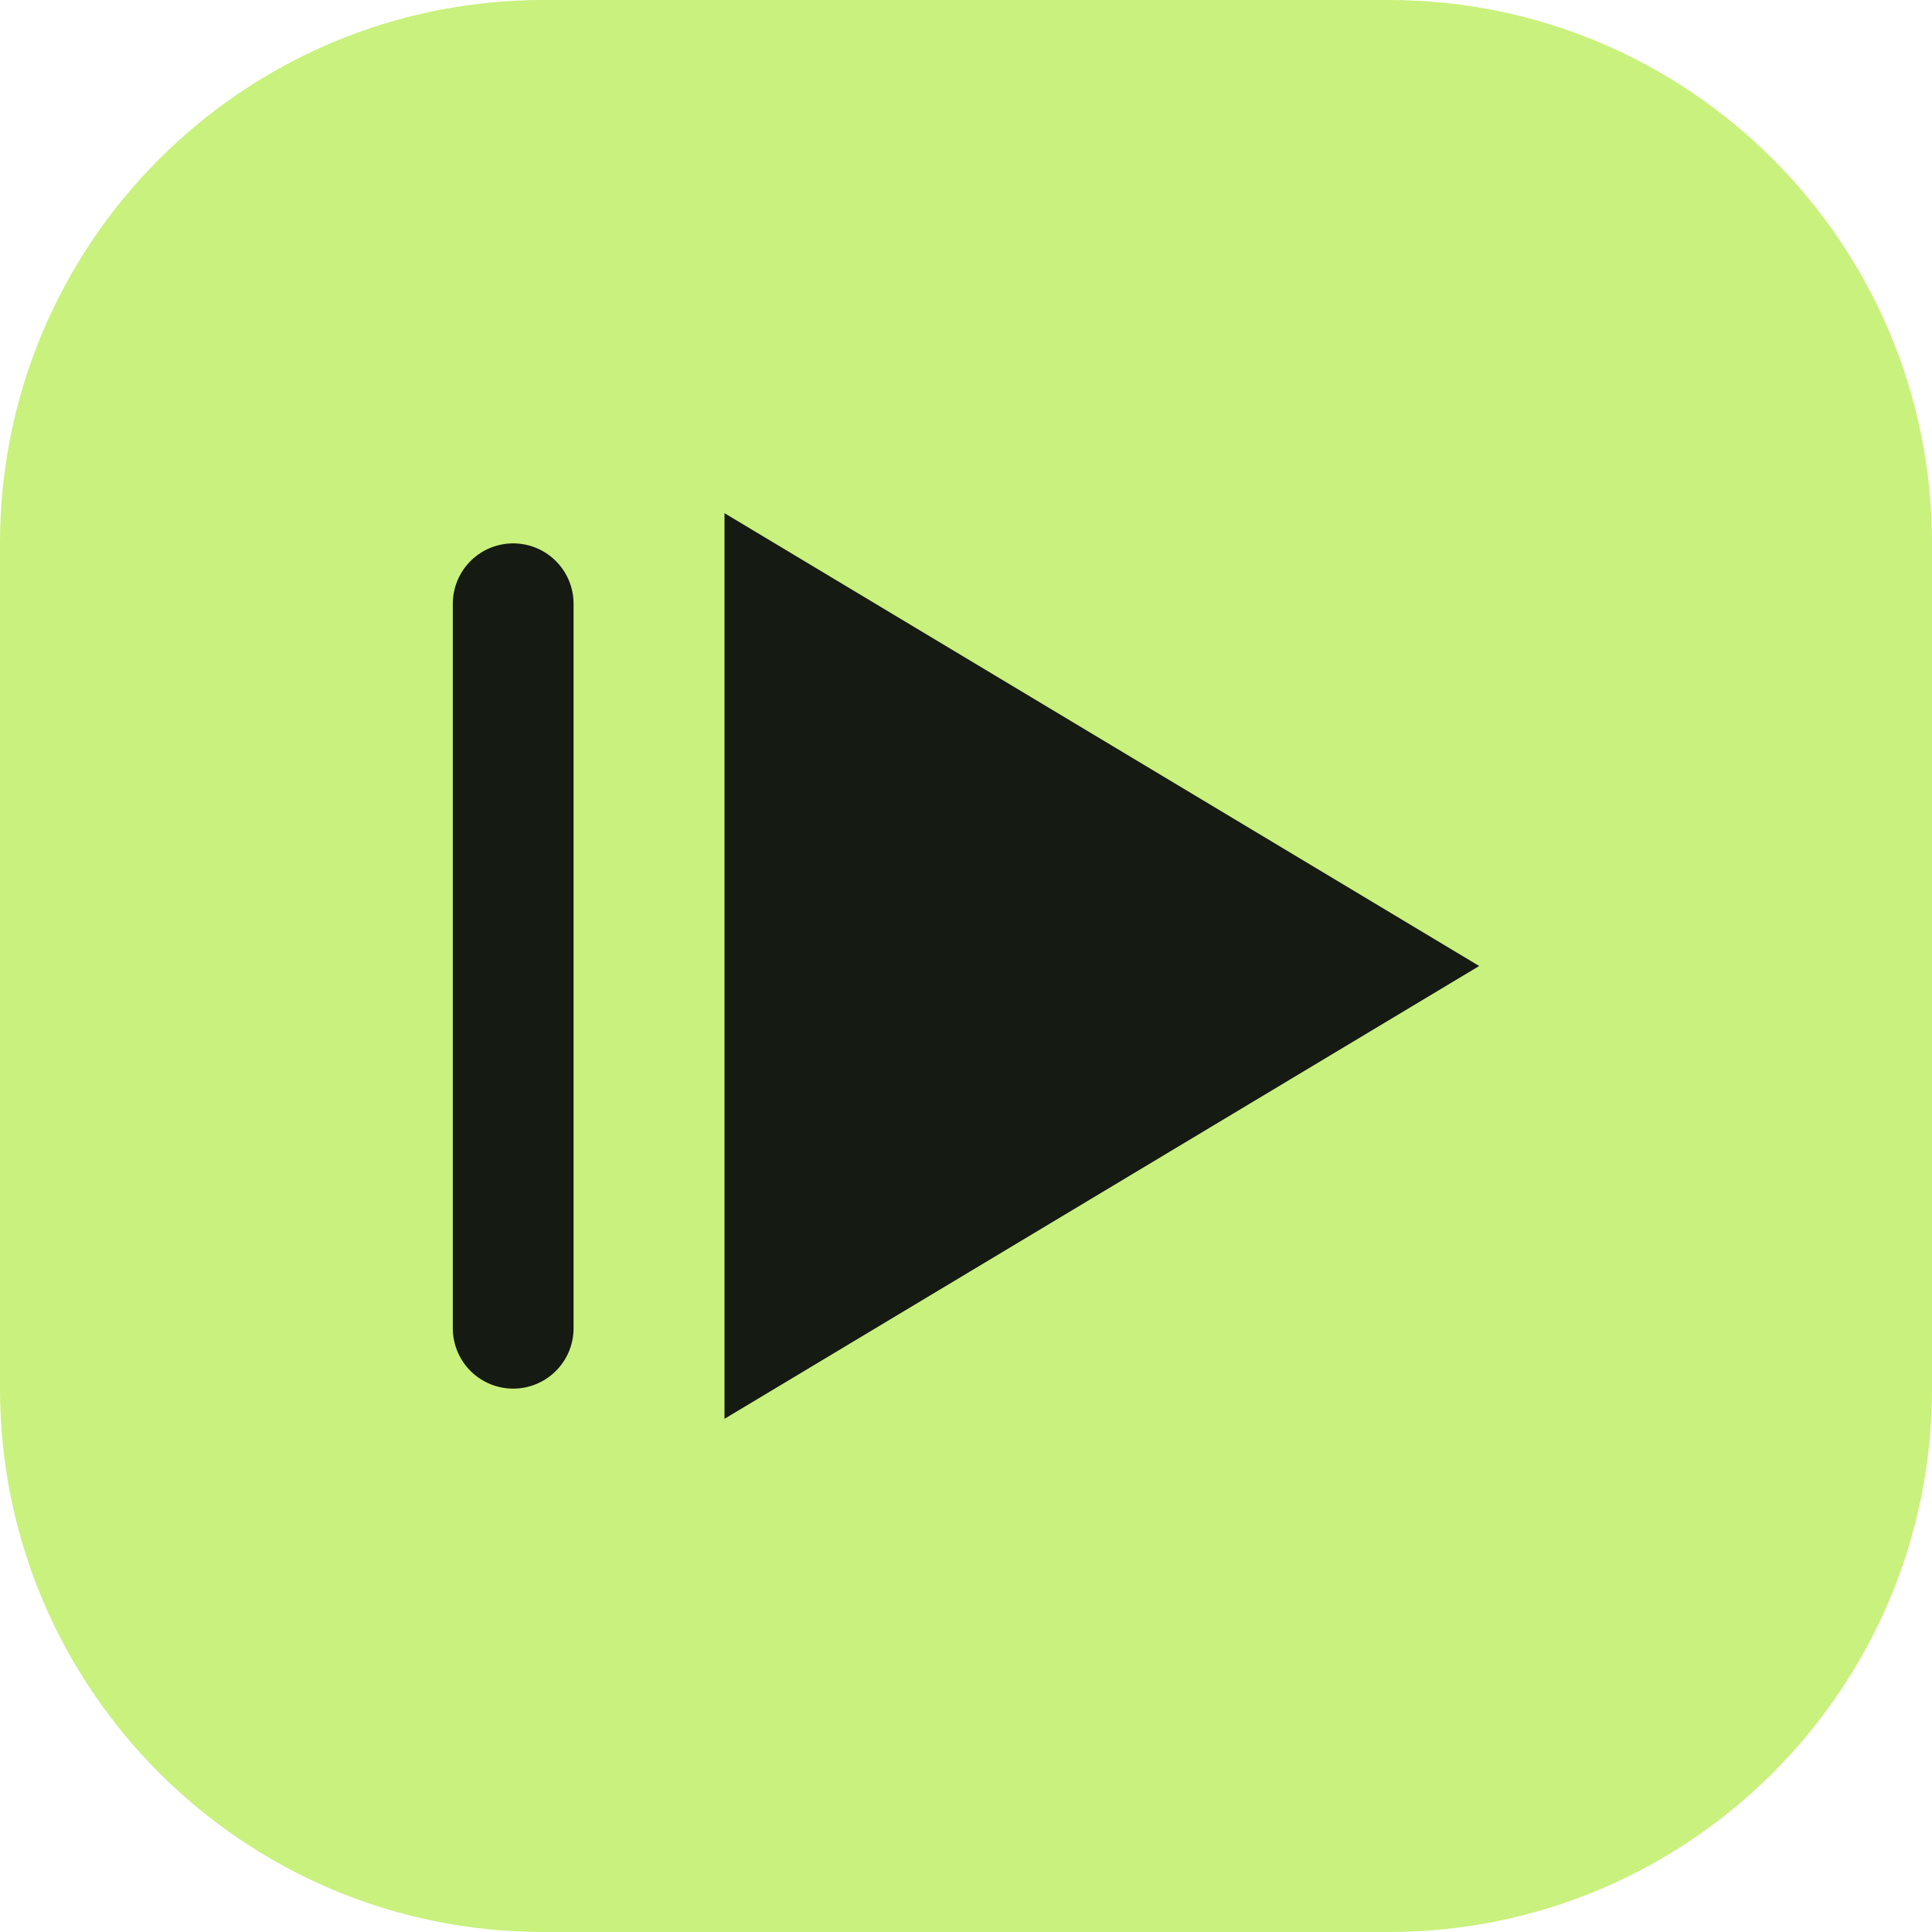
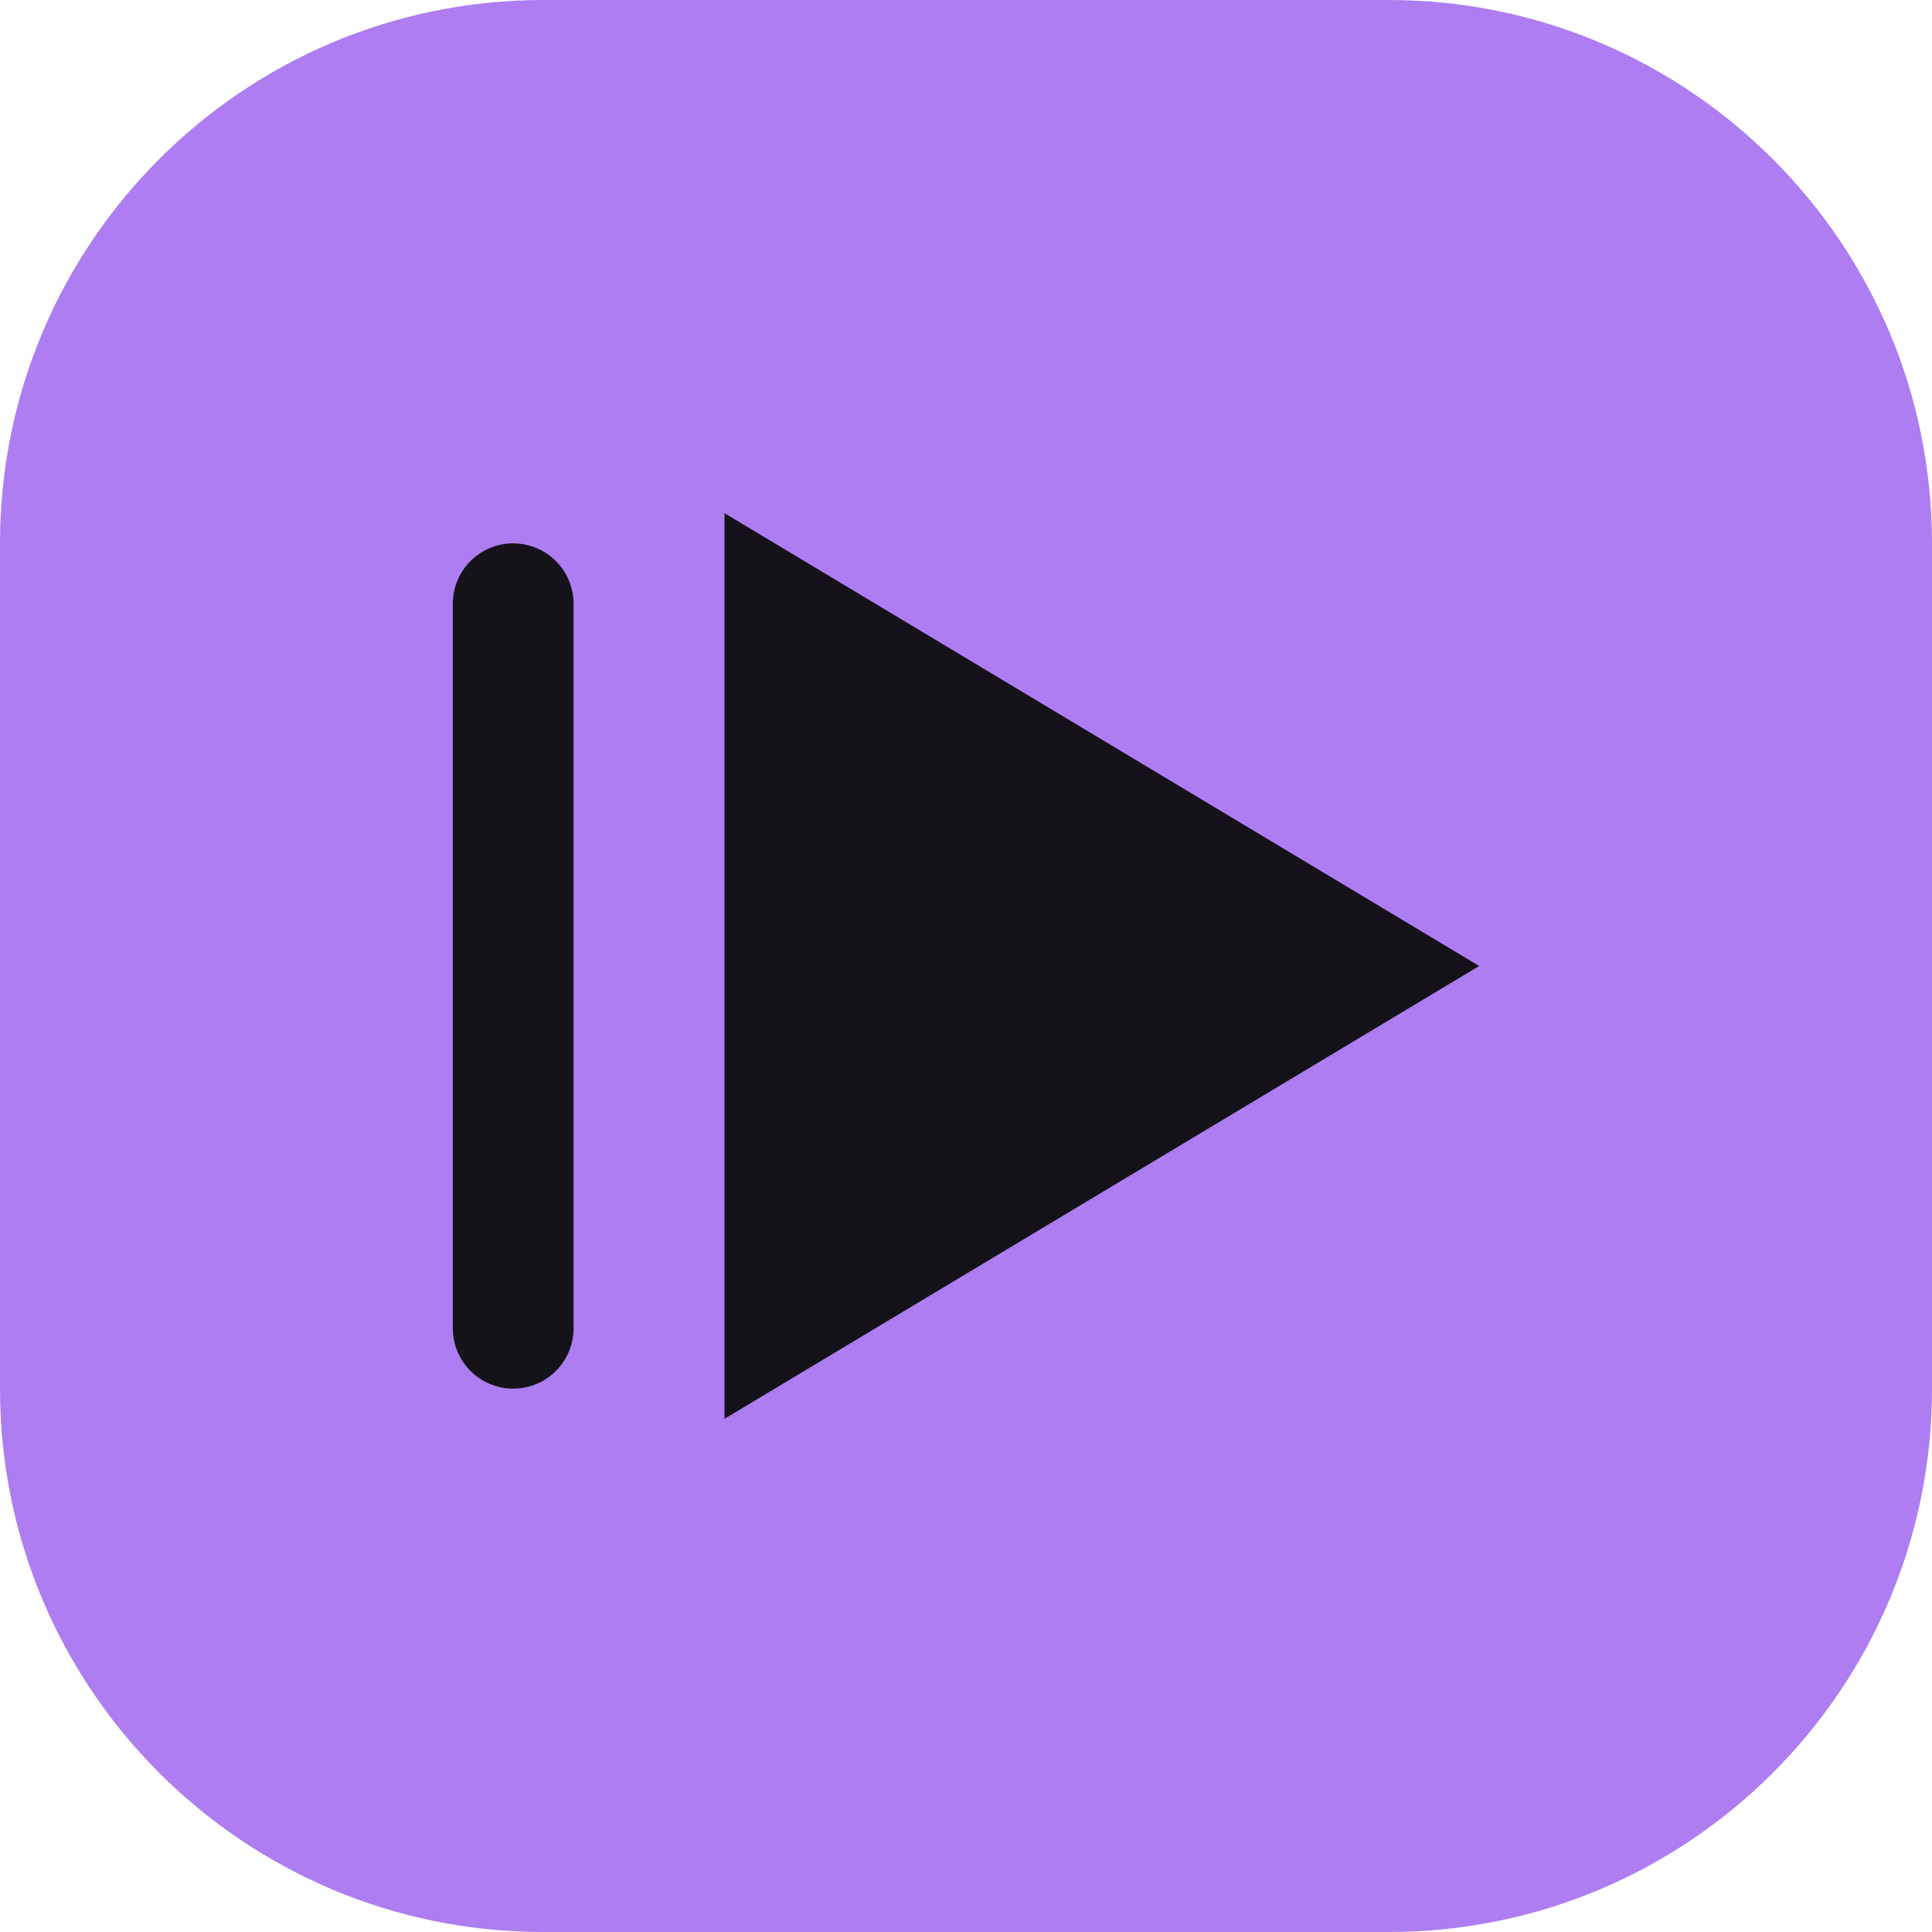
<svg xmlns="http://www.w3.org/2000/svg" viewBox="0 0 64 64">
-   <rect width="64" height="64" rx="18" fill="#c9f17d" />
-   <path d="M24 17v30l25-15z" fill="#151a12" />
-   <path d="M17 20v24" stroke="#151a12" stroke-width="4" stroke-linecap="round" />
+   <rect width="64" height="64" rx="18" fill="#ad7df1" />
+   <path d="M24 17v30l25-15z" fill="#15121a" />
+   <path d="M17 20v24" stroke="#15121a" stroke-width="4" stroke-linecap="round" />
</svg>
